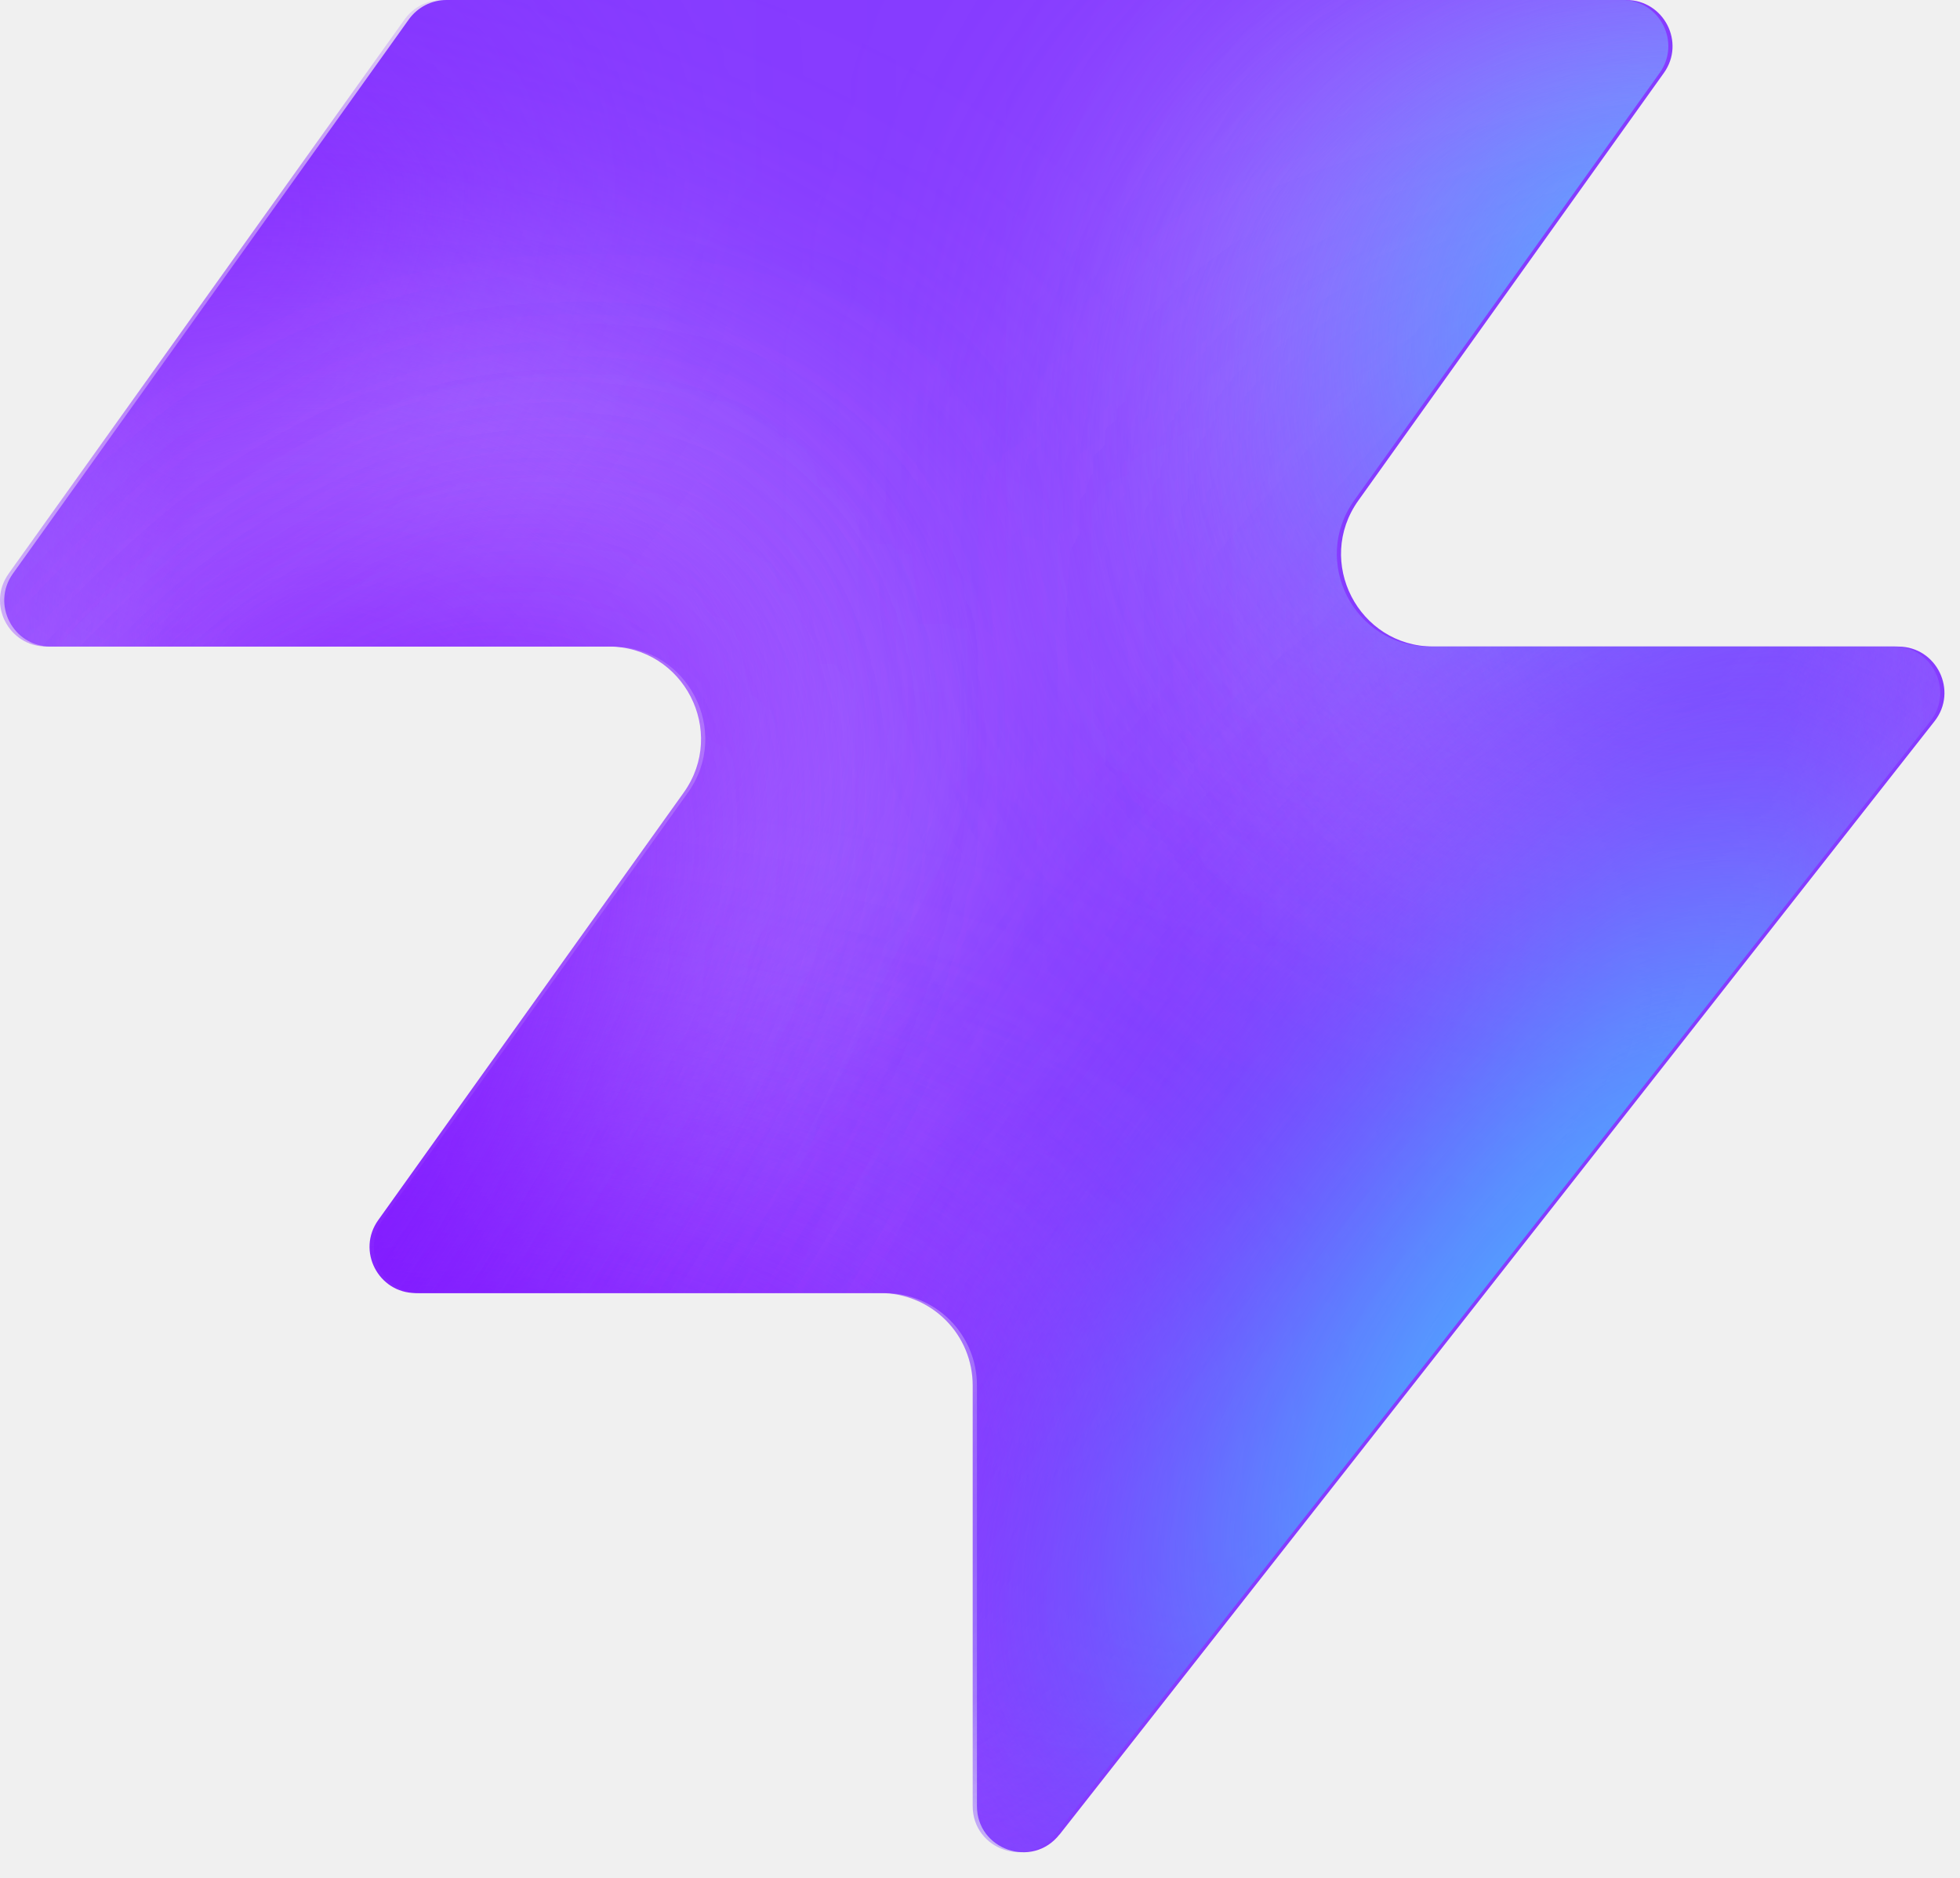
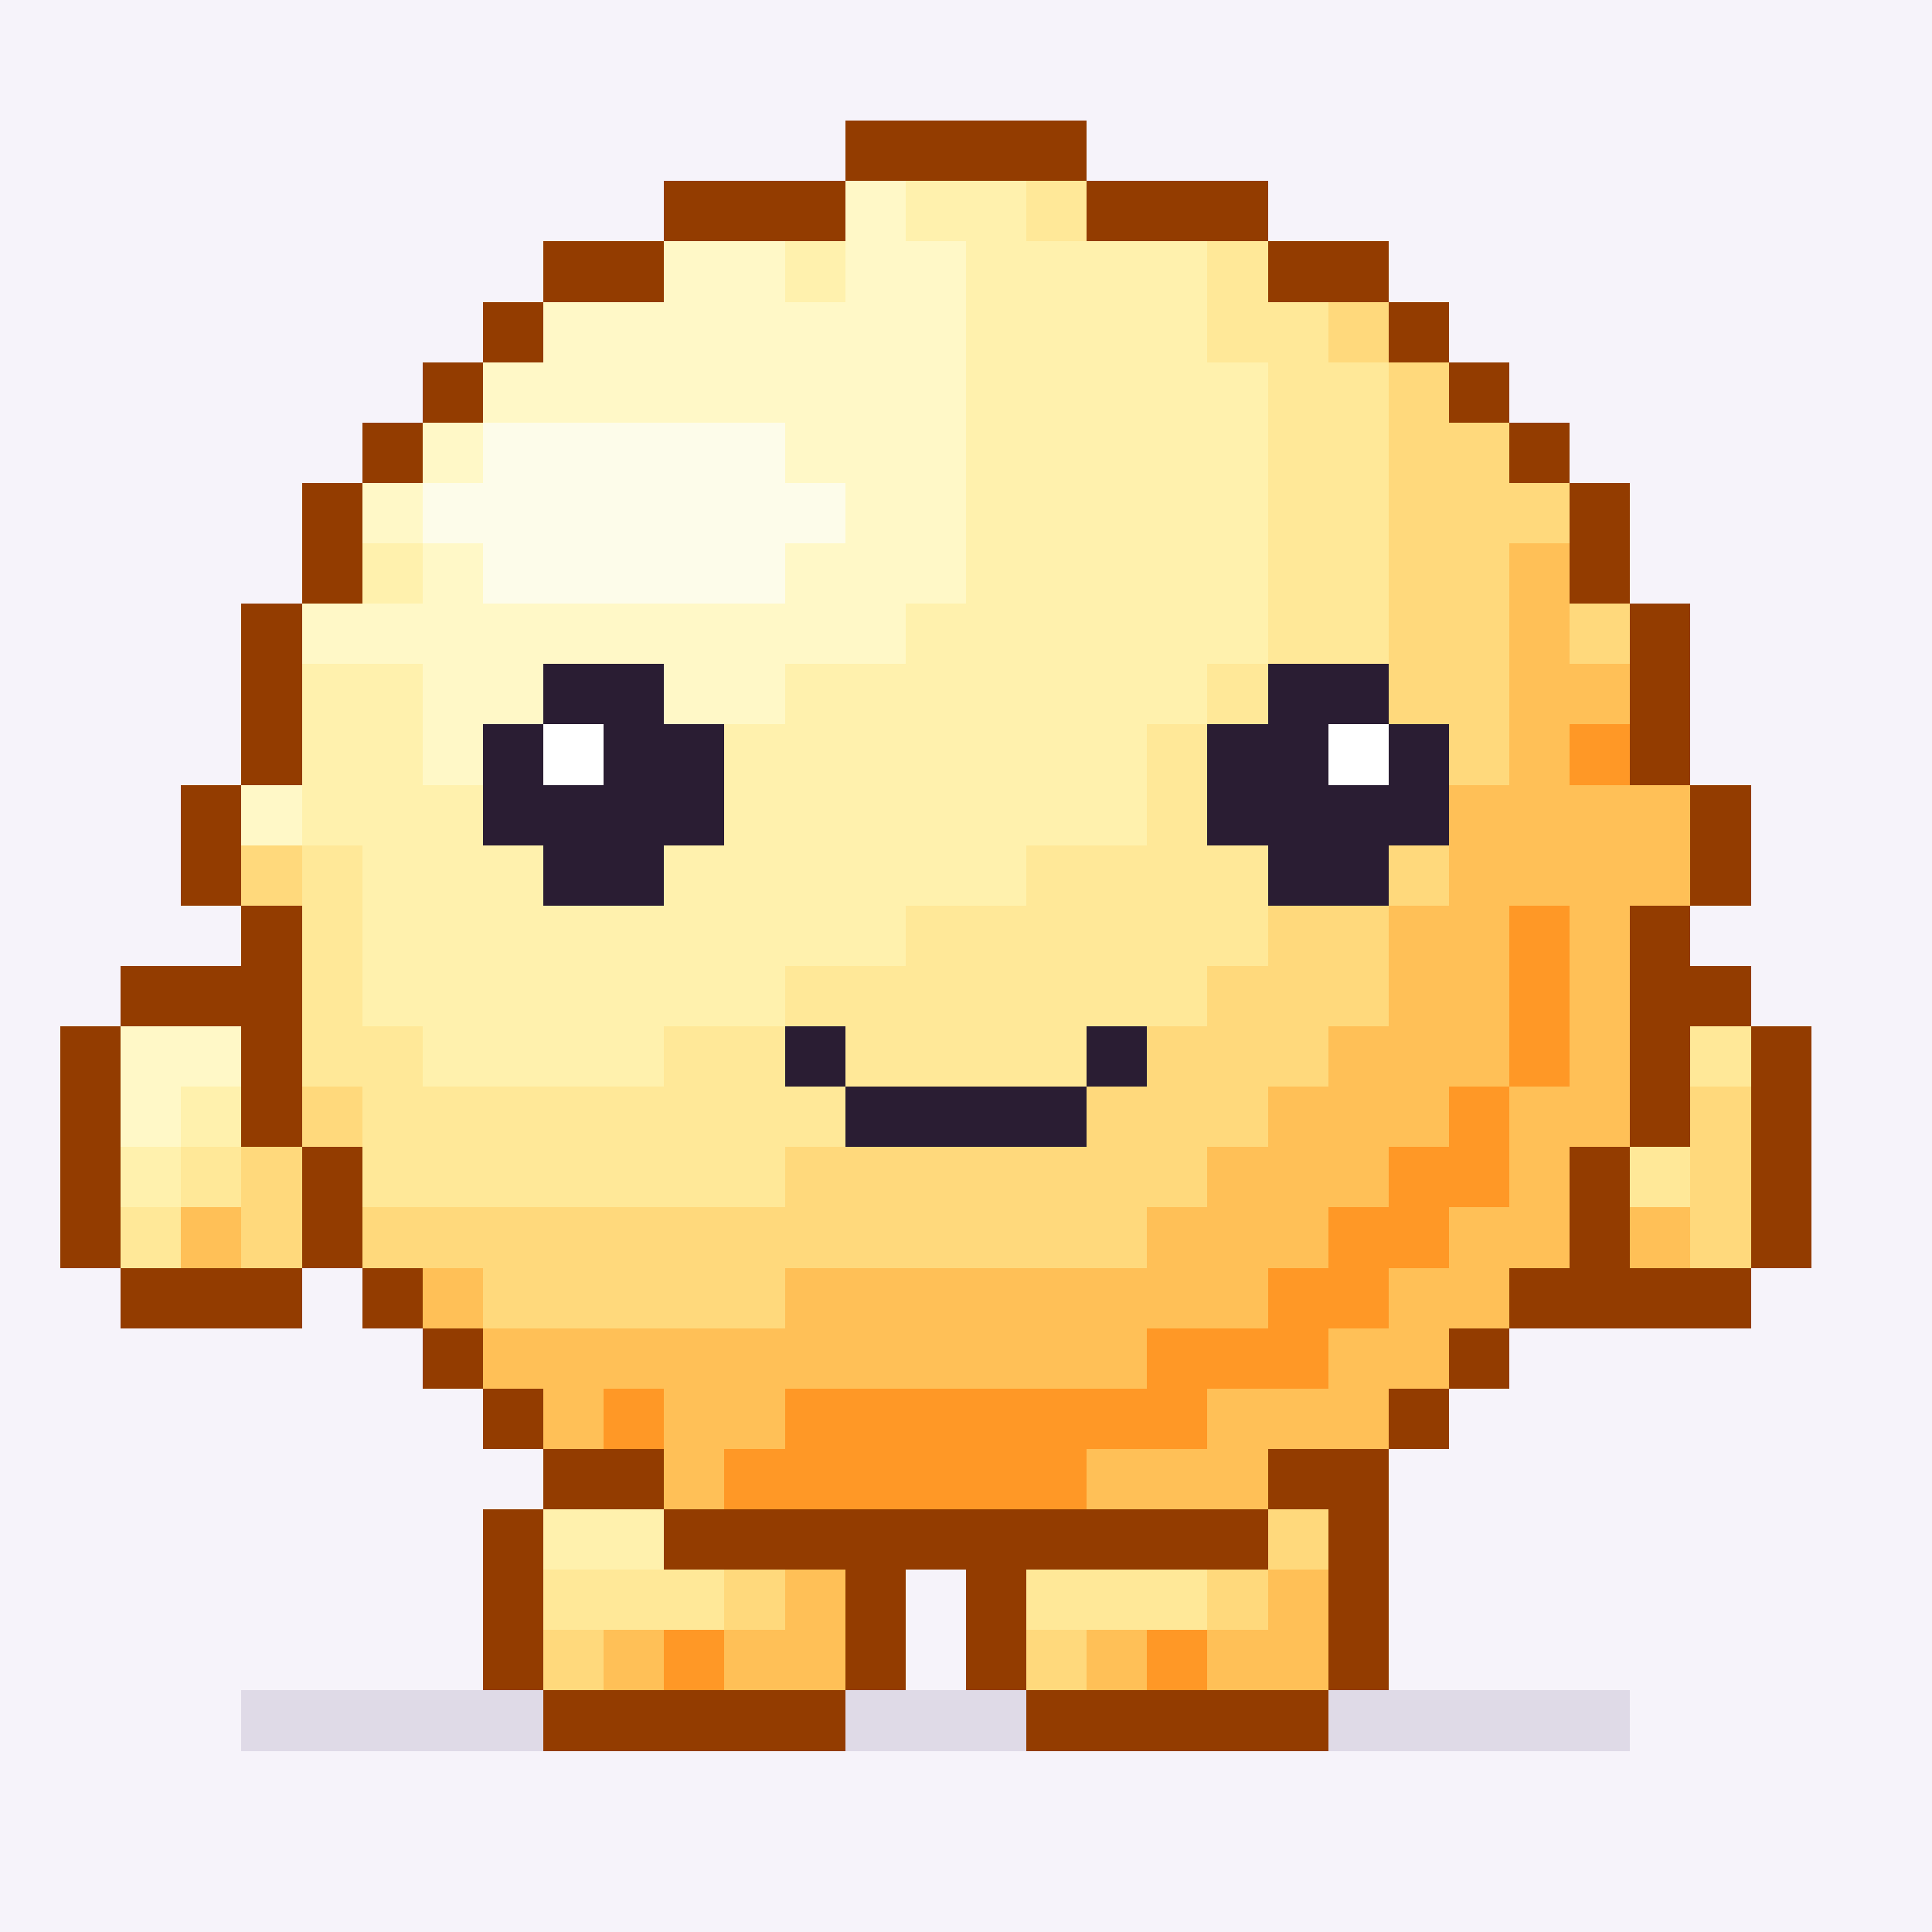
- <svg xmlns="http://www.w3.org/2000/svg" width="48" height="46" fill="none" viewBox="0 0 48 46">
-   <path fill="#863bff" d="M25.946 44.938c-.664.845-2.021.375-2.021-.698V33.937a2.26 2.26 0 0 0-2.262-2.262H10.287c-.92 0-1.456-1.04-.92-1.788l7.48-10.471c1.07-1.497 0-3.578-1.842-3.578H1.237c-.92 0-1.456-1.04-.92-1.788L10.013.474c.214-.297.556-.474.92-.474h28.894c.92 0 1.456 1.04.92 1.788l-7.48 10.471c-1.07 1.498 0 3.579 1.842 3.579h11.377c.943 0 1.473 1.088.89 1.83L25.947 44.94z" style="fill:#863bff;fill:color(display-p3 .525 .23 1);fill-opacity:1" />
-   <mask id="a" width="48" height="46" x="0" y="0" maskUnits="userSpaceOnUse" style="mask-type:alpha">
-     <path fill="#000" d="M25.842 44.938c-.664.844-2.021.375-2.021-.698V33.937a2.26 2.26 0 0 0-2.262-2.262H10.183c-.92 0-1.456-1.04-.92-1.788l7.48-10.471c1.07-1.498 0-3.579-1.842-3.579H1.133c-.92 0-1.456-1.04-.92-1.787L9.91.473c.214-.297.556-.474.92-.474h28.894c.92 0 1.456 1.04.92 1.788l-7.48 10.471c-1.07 1.498 0 3.578 1.842 3.578h11.377c.943 0 1.473 1.088.89 1.832L25.843 44.94z" style="fill:#000;fill-opacity:1" />
-   </mask>
-   <g mask="url(#a)">
-     <g filter="url(#b)">
-       <ellipse cx="5.508" cy="14.704" fill="#ede6ff" rx="5.508" ry="14.704" style="fill:#ede6ff;fill:color(display-p3 .927 .903 1);fill-opacity:1" transform="matrix(.00324 1 1 -.00324 -4.47 31.516)" />
-     </g>
-     <g filter="url(#c)">
-       <ellipse cx="10.399" cy="29.851" fill="#ede6ff" rx="10.399" ry="29.851" style="fill:#ede6ff;fill:color(display-p3 .927 .903 1);fill-opacity:1" transform="matrix(.00324 1 1 -.00324 -39.328 7.883)" />
-     </g>
-     <g filter="url(#d)">
-       <ellipse cx="5.508" cy="30.487" fill="#7e14ff" rx="5.508" ry="30.487" style="fill:#7e14ff;fill:color(display-p3 .492 .077 1);fill-opacity:1" transform="rotate(89.814 -25.913 -14.639)scale(1 -1)" />
-     </g>
-     <g filter="url(#e)">
-       <ellipse cx="5.508" cy="30.599" fill="#7e14ff" rx="5.508" ry="30.599" style="fill:#7e14ff;fill:color(display-p3 .492 .077 1);fill-opacity:1" transform="rotate(89.814 -32.644 -3.334)scale(1 -1)" />
-     </g>
-     <g filter="url(#f)">
-       <ellipse cx="5.508" cy="30.599" fill="#7e14ff" rx="5.508" ry="30.599" style="fill:#7e14ff;fill:color(display-p3 .492 .077 1);fill-opacity:1" transform="matrix(.00324 1 1 -.00324 -34.34 30.47)" />
-     </g>
-     <g filter="url(#g)">
-       <ellipse cx="14.072" cy="22.078" fill="#ede6ff" rx="14.072" ry="22.078" style="fill:#ede6ff;fill:color(display-p3 .927 .903 1);fill-opacity:1" transform="rotate(93.35 24.506 48.493)scale(-1 1)" />
-     </g>
-     <g filter="url(#h)">
-       <ellipse cx="3.47" cy="21.501" fill="#7e14ff" rx="3.47" ry="21.501" style="fill:#7e14ff;fill:color(display-p3 .492 .077 1);fill-opacity:1" transform="rotate(89.009 28.708 47.59)scale(-1 1)" />
-     </g>
-     <g filter="url(#i)">
-       <ellipse cx="3.47" cy="21.501" fill="#7e14ff" rx="3.47" ry="21.501" style="fill:#7e14ff;fill:color(display-p3 .492 .077 1);fill-opacity:1" transform="rotate(89.009 28.708 47.59)scale(-1 1)" />
-     </g>
-     <g filter="url(#j)">
-       <ellipse cx=".387" cy="8.972" fill="#7e14ff" rx="4.407" ry="29.108" style="fill:#7e14ff;fill:color(display-p3 .492 .077 1);fill-opacity:1" transform="rotate(39.51 .387 8.972)" />
-     </g>
-     <g filter="url(#k)">
-       <ellipse cx="47.523" cy="-6.092" fill="#7e14ff" rx="4.407" ry="29.108" style="fill:#7e14ff;fill:color(display-p3 .492 .077 1);fill-opacity:1" transform="rotate(37.892 47.523 -6.092)" />
-     </g>
-     <g filter="url(#l)">
-       <ellipse cx="41.412" cy="6.333" fill="#47bfff" rx="5.971" ry="9.665" style="fill:#47bfff;fill:color(display-p3 .28 .748 1);fill-opacity:1" transform="rotate(37.892 41.412 6.333)" />
-     </g>
-     <g filter="url(#m)">
-       <ellipse cx="-1.879" cy="38.332" fill="#7e14ff" rx="4.407" ry="29.108" style="fill:#7e14ff;fill:color(display-p3 .492 .077 1);fill-opacity:1" transform="rotate(37.892 -1.88 38.332)" />
-     </g>
-     <g filter="url(#n)">
-       <ellipse cx="-1.879" cy="38.332" fill="#7e14ff" rx="4.407" ry="29.108" style="fill:#7e14ff;fill:color(display-p3 .492 .077 1);fill-opacity:1" transform="rotate(37.892 -1.88 38.332)" />
-     </g>
-     <g filter="url(#o)">
-       <ellipse cx="35.651" cy="29.907" fill="#7e14ff" rx="4.407" ry="29.108" style="fill:#7e14ff;fill:color(display-p3 .492 .077 1);fill-opacity:1" transform="rotate(37.892 35.651 29.907)" />
-     </g>
-     <g filter="url(#p)">
-       <ellipse cx="38.418" cy="32.4" fill="#47bfff" rx="5.971" ry="15.297" style="fill:#47bfff;fill:color(display-p3 .28 .748 1);fill-opacity:1" transform="rotate(37.892 38.418 32.4)" />
-     </g>
-   </g>
-   <defs>
-     <filter id="b" width="60.045" height="41.654" x="-19.77" y="16.149" color-interpolation-filters="sRGB" filterUnits="userSpaceOnUse">
-       <feFlood flood-opacity="0" result="BackgroundImageFix" />
-       <feBlend in="SourceGraphic" in2="BackgroundImageFix" result="shape" />
-       <feGaussianBlur result="effect1_foregroundBlur_2002_17158" stdDeviation="7.659" />
-     </filter>
-     <filter id="c" width="90.34" height="51.437" x="-54.613" y="-7.533" color-interpolation-filters="sRGB" filterUnits="userSpaceOnUse">
-       <feFlood flood-opacity="0" result="BackgroundImageFix" />
-       <feBlend in="SourceGraphic" in2="BackgroundImageFix" result="shape" />
-       <feGaussianBlur result="effect1_foregroundBlur_2002_17158" stdDeviation="7.659" />
-     </filter>
-     <filter id="d" width="79.355" height="29.4" x="-49.64" y="2.03" color-interpolation-filters="sRGB" filterUnits="userSpaceOnUse">
-       <feFlood flood-opacity="0" result="BackgroundImageFix" />
-       <feBlend in="SourceGraphic" in2="BackgroundImageFix" result="shape" />
-       <feGaussianBlur result="effect1_foregroundBlur_2002_17158" stdDeviation="4.596" />
-     </filter>
-     <filter id="e" width="79.579" height="29.4" x="-45.045" y="20.029" color-interpolation-filters="sRGB" filterUnits="userSpaceOnUse">
-       <feFlood flood-opacity="0" result="BackgroundImageFix" />
-       <feBlend in="SourceGraphic" in2="BackgroundImageFix" result="shape" />
-       <feGaussianBlur result="effect1_foregroundBlur_2002_17158" stdDeviation="4.596" />
-     </filter>
-     <filter id="f" width="79.579" height="29.4" x="-43.513" y="21.178" color-interpolation-filters="sRGB" filterUnits="userSpaceOnUse">
-       <feFlood flood-opacity="0" result="BackgroundImageFix" />
-       <feBlend in="SourceGraphic" in2="BackgroundImageFix" result="shape" />
-       <feGaussianBlur result="effect1_foregroundBlur_2002_17158" stdDeviation="4.596" />
-     </filter>
-     <filter id="g" width="74.749" height="58.852" x="15.756" y="-17.901" color-interpolation-filters="sRGB" filterUnits="userSpaceOnUse">
-       <feFlood flood-opacity="0" result="BackgroundImageFix" />
-       <feBlend in="SourceGraphic" in2="BackgroundImageFix" result="shape" />
-       <feGaussianBlur result="effect1_foregroundBlur_2002_17158" stdDeviation="7.659" />
-     </filter>
-     <filter id="h" width="61.377" height="25.362" x="23.548" y="2.284" color-interpolation-filters="sRGB" filterUnits="userSpaceOnUse">
-       <feFlood flood-opacity="0" result="BackgroundImageFix" />
-       <feBlend in="SourceGraphic" in2="BackgroundImageFix" result="shape" />
-       <feGaussianBlur result="effect1_foregroundBlur_2002_17158" stdDeviation="4.596" />
-     </filter>
-     <filter id="i" width="61.377" height="25.362" x="23.548" y="2.284" color-interpolation-filters="sRGB" filterUnits="userSpaceOnUse">
-       <feFlood flood-opacity="0" result="BackgroundImageFix" />
-       <feBlend in="SourceGraphic" in2="BackgroundImageFix" result="shape" />
-       <feGaussianBlur result="effect1_foregroundBlur_2002_17158" stdDeviation="4.596" />
-     </filter>
-     <filter id="j" width="56.045" height="63.649" x="-27.636" y="-22.853" color-interpolation-filters="sRGB" filterUnits="userSpaceOnUse">
-       <feFlood flood-opacity="0" result="BackgroundImageFix" />
-       <feBlend in="SourceGraphic" in2="BackgroundImageFix" result="shape" />
-       <feGaussianBlur result="effect1_foregroundBlur_2002_17158" stdDeviation="4.596" />
-     </filter>
-     <filter id="k" width="54.814" height="64.646" x="20.116" y="-38.415" color-interpolation-filters="sRGB" filterUnits="userSpaceOnUse">
-       <feFlood flood-opacity="0" result="BackgroundImageFix" />
-       <feBlend in="SourceGraphic" in2="BackgroundImageFix" result="shape" />
-       <feGaussianBlur result="effect1_foregroundBlur_2002_17158" stdDeviation="4.596" />
-     </filter>
-     <filter id="l" width="33.541" height="35.313" x="24.641" y="-11.323" color-interpolation-filters="sRGB" filterUnits="userSpaceOnUse">
-       <feFlood flood-opacity="0" result="BackgroundImageFix" />
-       <feBlend in="SourceGraphic" in2="BackgroundImageFix" result="shape" />
-       <feGaussianBlur result="effect1_foregroundBlur_2002_17158" stdDeviation="4.596" />
-     </filter>
-     <filter id="m" width="54.814" height="64.646" x="-29.286" y="6.009" color-interpolation-filters="sRGB" filterUnits="userSpaceOnUse">
-       <feFlood flood-opacity="0" result="BackgroundImageFix" />
-       <feBlend in="SourceGraphic" in2="BackgroundImageFix" result="shape" />
-       <feGaussianBlur result="effect1_foregroundBlur_2002_17158" stdDeviation="4.596" />
-     </filter>
-     <filter id="n" width="54.814" height="64.646" x="-29.286" y="6.009" color-interpolation-filters="sRGB" filterUnits="userSpaceOnUse">
-       <feFlood flood-opacity="0" result="BackgroundImageFix" />
-       <feBlend in="SourceGraphic" in2="BackgroundImageFix" result="shape" />
-       <feGaussianBlur result="effect1_foregroundBlur_2002_17158" stdDeviation="4.596" />
-     </filter>
-     <filter id="o" width="54.814" height="64.646" x="8.244" y="-2.416" color-interpolation-filters="sRGB" filterUnits="userSpaceOnUse">
-       <feFlood flood-opacity="0" result="BackgroundImageFix" />
-       <feBlend in="SourceGraphic" in2="BackgroundImageFix" result="shape" />
-       <feGaussianBlur result="effect1_foregroundBlur_2002_17158" stdDeviation="4.596" />
-     </filter>
-     <filter id="p" width="39.409" height="43.623" x="18.713" y="10.588" color-interpolation-filters="sRGB" filterUnits="userSpaceOnUse">
-       <feFlood flood-opacity="0" result="BackgroundImageFix" />
-       <feBlend in="SourceGraphic" in2="BackgroundImageFix" result="shape" />
-       <feGaussianBlur result="effect1_foregroundBlur_2002_17158" stdDeviation="4.596" />
-     </filter>
-   </defs>
+ <svg xmlns="http://www.w3.org/2000/svg" viewBox="0 0 32 32" width="256" height="256" shape-rendering="crispEdges">
+   <rect x="0" y="0" width="32" height="1" fill="#f6f3fa" />
+   <rect x="0" y="1" width="32" height="1" fill="#f6f3fa" />
+   <rect x="0" y="2" width="14" height="1" fill="#f6f3fa" />
+   <rect x="14" y="2" width="4" height="1" fill="#933c00" />
+   <rect x="18" y="2" width="14" height="1" fill="#f6f3fa" />
+   <rect x="0" y="3" width="11" height="1" fill="#f6f3fa" />
+   <rect x="11" y="3" width="3" height="1" fill="#933c00" />
+   <rect x="14" y="3" width="1" height="1" fill="#fff8c7" />
+   <rect x="15" y="3" width="2" height="1" fill="#fff1ad" />
+   <rect x="17" y="3" width="1" height="1" fill="#ffe898" />
+   <rect x="18" y="3" width="3" height="1" fill="#933c00" />
+   <rect x="21" y="3" width="11" height="1" fill="#f6f3fa" />
+   <rect x="0" y="4" width="9" height="1" fill="#f6f3fa" />
+   <rect x="9" y="4" width="2" height="1" fill="#933c00" />
+   <rect x="11" y="4" width="2" height="1" fill="#fff8c7" />
+   <rect x="13" y="4" width="1" height="1" fill="#fff1ad" />
+   <rect x="14" y="4" width="2" height="1" fill="#fff8c7" />
+   <rect x="16" y="4" width="4" height="1" fill="#fff1ad" />
+   <rect x="20" y="4" width="1" height="1" fill="#ffe898" />
+   <rect x="21" y="4" width="2" height="1" fill="#933c00" />
+   <rect x="23" y="4" width="9" height="1" fill="#f6f3fa" />
+   <rect x="0" y="5" width="8" height="1" fill="#f6f3fa" />
+   <rect x="8" y="5" width="1" height="1" fill="#933c00" />
+   <rect x="9" y="5" width="7" height="1" fill="#fff8c7" />
+   <rect x="16" y="5" width="4" height="1" fill="#fff1ad" />
+   <rect x="20" y="5" width="2" height="1" fill="#ffe898" />
+   <rect x="22" y="5" width="1" height="1" fill="#ffd97c" />
+   <rect x="23" y="5" width="1" height="1" fill="#933c00" />
+   <rect x="24" y="5" width="8" height="1" fill="#f6f3fa" />
+   <rect x="0" y="6" width="7" height="1" fill="#f6f3fa" />
+   <rect x="7" y="6" width="1" height="1" fill="#933c00" />
+   <rect x="8" y="6" width="8" height="1" fill="#fff8c7" />
+   <rect x="16" y="6" width="5" height="1" fill="#fff1ad" />
+   <rect x="21" y="6" width="2" height="1" fill="#ffe898" />
+   <rect x="23" y="6" width="1" height="1" fill="#ffd97c" />
+   <rect x="24" y="6" width="1" height="1" fill="#933c00" />
+   <rect x="25" y="6" width="7" height="1" fill="#f6f3fa" />
+   <rect x="0" y="7" width="6" height="1" fill="#f6f3fa" />
+   <rect x="6" y="7" width="1" height="1" fill="#933c00" />
+   <rect x="7" y="7" width="1" height="1" fill="#fff8c7" />
+   <rect x="8" y="7" width="5" height="1" fill="#fdfcea" />
+   <rect x="13" y="7" width="3" height="1" fill="#fff8c7" />
+   <rect x="16" y="7" width="5" height="1" fill="#fff1ad" />
+   <rect x="21" y="7" width="2" height="1" fill="#ffe898" />
+   <rect x="23" y="7" width="2" height="1" fill="#ffd97c" />
+   <rect x="25" y="7" width="1" height="1" fill="#933c00" />
+   <rect x="26" y="7" width="6" height="1" fill="#f6f3fa" />
+   <rect x="0" y="8" width="5" height="1" fill="#f6f3fa" />
+   <rect x="5" y="8" width="1" height="1" fill="#933c00" />
+   <rect x="6" y="8" width="1" height="1" fill="#fff8c7" />
+   <rect x="7" y="8" width="7" height="1" fill="#fdfcea" />
+   <rect x="14" y="8" width="2" height="1" fill="#fff8c7" />
+   <rect x="16" y="8" width="5" height="1" fill="#fff1ad" />
+   <rect x="21" y="8" width="2" height="1" fill="#ffe898" />
+   <rect x="23" y="8" width="3" height="1" fill="#ffd97c" />
+   <rect x="26" y="8" width="1" height="1" fill="#933c00" />
+   <rect x="27" y="8" width="5" height="1" fill="#f6f3fa" />
+   <rect x="0" y="9" width="5" height="1" fill="#f6f3fa" />
+   <rect x="5" y="9" width="1" height="1" fill="#933c00" />
+   <rect x="6" y="9" width="1" height="1" fill="#fff1ad" />
+   <rect x="7" y="9" width="1" height="1" fill="#fff8c7" />
+   <rect x="8" y="9" width="5" height="1" fill="#fdfcea" />
+   <rect x="13" y="9" width="3" height="1" fill="#fff8c7" />
+   <rect x="16" y="9" width="5" height="1" fill="#fff1ad" />
+   <rect x="21" y="9" width="2" height="1" fill="#ffe898" />
+   <rect x="23" y="9" width="2" height="1" fill="#ffd97c" />
+   <rect x="25" y="9" width="1" height="1" fill="#ffc057" />
+   <rect x="26" y="9" width="1" height="1" fill="#933c00" />
+   <rect x="27" y="9" width="5" height="1" fill="#f6f3fa" />
+   <rect x="0" y="10" width="4" height="1" fill="#f6f3fa" />
+   <rect x="4" y="10" width="1" height="1" fill="#933c00" />
+   <rect x="5" y="10" width="10" height="1" fill="#fff8c7" />
+   <rect x="15" y="10" width="6" height="1" fill="#fff1ad" />
+   <rect x="21" y="10" width="2" height="1" fill="#ffe898" />
+   <rect x="23" y="10" width="2" height="1" fill="#ffd97c" />
+   <rect x="25" y="10" width="1" height="1" fill="#ffc057" />
+   <rect x="26" y="10" width="1" height="1" fill="#ffd97c" />
+   <rect x="27" y="10" width="1" height="1" fill="#933c00" />
+   <rect x="28" y="10" width="4" height="1" fill="#f6f3fa" />
+   <rect x="0" y="11" width="4" height="1" fill="#f6f3fa" />
+   <rect x="4" y="11" width="1" height="1" fill="#933c00" />
+   <rect x="5" y="11" width="2" height="1" fill="#fff1ad" />
+   <rect x="7" y="11" width="2" height="1" fill="#fff8c7" />
+   <rect x="9" y="11" width="2" height="1" fill="#2a1d33" />
+   <rect x="11" y="11" width="2" height="1" fill="#fff8c7" />
+   <rect x="13" y="11" width="7" height="1" fill="#fff1ad" />
+   <rect x="20" y="11" width="1" height="1" fill="#ffe898" />
+   <rect x="21" y="11" width="2" height="1" fill="#2a1d33" />
+   <rect x="23" y="11" width="2" height="1" fill="#ffd97c" />
+   <rect x="25" y="11" width="2" height="1" fill="#ffc057" />
+   <rect x="27" y="11" width="1" height="1" fill="#933c00" />
+   <rect x="28" y="11" width="4" height="1" fill="#f6f3fa" />
+   <rect x="0" y="12" width="4" height="1" fill="#f6f3fa" />
+   <rect x="4" y="12" width="1" height="1" fill="#933c00" />
+   <rect x="5" y="12" width="2" height="1" fill="#fff1ad" />
+   <rect x="7" y="12" width="1" height="1" fill="#fff8c7" />
+   <rect x="8" y="12" width="1" height="1" fill="#2a1d33" />
+   <rect x="9" y="12" width="1" height="1" fill="#ffffff" />
+   <rect x="10" y="12" width="2" height="1" fill="#2a1d33" />
+   <rect x="12" y="12" width="7" height="1" fill="#fff1ad" />
+   <rect x="19" y="12" width="1" height="1" fill="#ffe898" />
+   <rect x="20" y="12" width="2" height="1" fill="#2a1d33" />
+   <rect x="22" y="12" width="1" height="1" fill="#ffffff" />
+   <rect x="23" y="12" width="1" height="1" fill="#2a1d33" />
+   <rect x="24" y="12" width="1" height="1" fill="#ffd97c" />
+   <rect x="25" y="12" width="1" height="1" fill="#ffc057" />
+   <rect x="26" y="12" width="1" height="1" fill="#ff9826" />
+   <rect x="27" y="12" width="1" height="1" fill="#933c00" />
+   <rect x="28" y="12" width="4" height="1" fill="#f6f3fa" />
+   <rect x="0" y="13" width="3" height="1" fill="#f6f3fa" />
+   <rect x="3" y="13" width="1" height="1" fill="#933c00" />
+   <rect x="4" y="13" width="1" height="1" fill="#fff8c7" />
+   <rect x="5" y="13" width="3" height="1" fill="#fff1ad" />
+   <rect x="8" y="13" width="4" height="1" fill="#2a1d33" />
+   <rect x="12" y="13" width="7" height="1" fill="#fff1ad" />
+   <rect x="19" y="13" width="1" height="1" fill="#ffe898" />
+   <rect x="20" y="13" width="4" height="1" fill="#2a1d33" />
+   <rect x="24" y="13" width="4" height="1" fill="#ffc057" />
+   <rect x="28" y="13" width="1" height="1" fill="#933c00" />
+   <rect x="29" y="13" width="3" height="1" fill="#f6f3fa" />
+   <rect x="0" y="14" width="3" height="1" fill="#f6f3fa" />
+   <rect x="3" y="14" width="1" height="1" fill="#933c00" />
+   <rect x="4" y="14" width="1" height="1" fill="#ffd97c" />
+   <rect x="5" y="14" width="1" height="1" fill="#ffe898" />
+   <rect x="6" y="14" width="3" height="1" fill="#fff1ad" />
+   <rect x="9" y="14" width="2" height="1" fill="#2a1d33" />
+   <rect x="11" y="14" width="6" height="1" fill="#fff1ad" />
+   <rect x="17" y="14" width="4" height="1" fill="#ffe898" />
+   <rect x="21" y="14" width="2" height="1" fill="#2a1d33" />
+   <rect x="23" y="14" width="1" height="1" fill="#ffd97c" />
+   <rect x="24" y="14" width="4" height="1" fill="#ffc057" />
+   <rect x="28" y="14" width="1" height="1" fill="#933c00" />
+   <rect x="29" y="14" width="3" height="1" fill="#f6f3fa" />
+   <rect x="0" y="15" width="4" height="1" fill="#f6f3fa" />
+   <rect x="4" y="15" width="1" height="1" fill="#933c00" />
+   <rect x="5" y="15" width="1" height="1" fill="#ffe898" />
+   <rect x="6" y="15" width="9" height="1" fill="#fff1ad" />
+   <rect x="15" y="15" width="6" height="1" fill="#ffe898" />
+   <rect x="21" y="15" width="2" height="1" fill="#ffd97c" />
+   <rect x="23" y="15" width="2" height="1" fill="#ffc057" />
+   <rect x="25" y="15" width="1" height="1" fill="#ff9826" />
+   <rect x="26" y="15" width="1" height="1" fill="#ffc057" />
+   <rect x="27" y="15" width="1" height="1" fill="#933c00" />
+   <rect x="28" y="15" width="4" height="1" fill="#f6f3fa" />
+   <rect x="0" y="16" width="2" height="1" fill="#f6f3fa" />
+   <rect x="2" y="16" width="3" height="1" fill="#933c00" />
+   <rect x="5" y="16" width="1" height="1" fill="#ffe898" />
+   <rect x="6" y="16" width="7" height="1" fill="#fff1ad" />
+   <rect x="13" y="16" width="7" height="1" fill="#ffe898" />
+   <rect x="20" y="16" width="3" height="1" fill="#ffd97c" />
+   <rect x="23" y="16" width="2" height="1" fill="#ffc057" />
+   <rect x="25" y="16" width="1" height="1" fill="#ff9826" />
+   <rect x="26" y="16" width="1" height="1" fill="#ffc057" />
+   <rect x="27" y="16" width="2" height="1" fill="#933c00" />
+   <rect x="29" y="16" width="3" height="1" fill="#f6f3fa" />
+   <rect x="0" y="17" width="1" height="1" fill="#f6f3fa" />
+   <rect x="1" y="17" width="1" height="1" fill="#933c00" />
+   <rect x="2" y="17" width="2" height="1" fill="#fff8c7" />
+   <rect x="4" y="17" width="1" height="1" fill="#933c00" />
+   <rect x="5" y="17" width="2" height="1" fill="#ffe898" />
+   <rect x="7" y="17" width="4" height="1" fill="#fff1ad" />
+   <rect x="11" y="17" width="2" height="1" fill="#ffe898" />
+   <rect x="13" y="17" width="1" height="1" fill="#2a1d33" />
+   <rect x="14" y="17" width="4" height="1" fill="#ffe898" />
+   <rect x="18" y="17" width="1" height="1" fill="#2a1d33" />
+   <rect x="19" y="17" width="3" height="1" fill="#ffd97c" />
+   <rect x="22" y="17" width="3" height="1" fill="#ffc057" />
+   <rect x="25" y="17" width="1" height="1" fill="#ff9826" />
+   <rect x="26" y="17" width="1" height="1" fill="#ffc057" />
+   <rect x="27" y="17" width="1" height="1" fill="#933c00" />
+   <rect x="28" y="17" width="1" height="1" fill="#ffe898" />
+   <rect x="29" y="17" width="1" height="1" fill="#933c00" />
+   <rect x="30" y="17" width="2" height="1" fill="#f6f3fa" />
+   <rect x="0" y="18" width="1" height="1" fill="#f6f3fa" />
+   <rect x="1" y="18" width="1" height="1" fill="#933c00" />
+   <rect x="2" y="18" width="1" height="1" fill="#fff8c7" />
+   <rect x="3" y="18" width="1" height="1" fill="#fff1ad" />
+   <rect x="4" y="18" width="1" height="1" fill="#933c00" />
+   <rect x="5" y="18" width="1" height="1" fill="#ffd97c" />
+   <rect x="6" y="18" width="8" height="1" fill="#ffe898" />
+   <rect x="14" y="18" width="4" height="1" fill="#2a1d33" />
+   <rect x="18" y="18" width="3" height="1" fill="#ffd97c" />
+   <rect x="21" y="18" width="3" height="1" fill="#ffc057" />
+   <rect x="24" y="18" width="1" height="1" fill="#ff9826" />
+   <rect x="25" y="18" width="2" height="1" fill="#ffc057" />
+   <rect x="27" y="18" width="1" height="1" fill="#933c00" />
+   <rect x="28" y="18" width="1" height="1" fill="#ffd97c" />
+   <rect x="29" y="18" width="1" height="1" fill="#933c00" />
+   <rect x="30" y="18" width="2" height="1" fill="#f6f3fa" />
+   <rect x="0" y="19" width="1" height="1" fill="#f6f3fa" />
+   <rect x="1" y="19" width="1" height="1" fill="#933c00" />
+   <rect x="2" y="19" width="1" height="1" fill="#fff1ad" />
+   <rect x="3" y="19" width="1" height="1" fill="#ffe898" />
+   <rect x="4" y="19" width="1" height="1" fill="#ffd97c" />
+   <rect x="5" y="19" width="1" height="1" fill="#933c00" />
+   <rect x="6" y="19" width="7" height="1" fill="#ffe898" />
+   <rect x="13" y="19" width="7" height="1" fill="#ffd97c" />
+   <rect x="20" y="19" width="3" height="1" fill="#ffc057" />
+   <rect x="23" y="19" width="2" height="1" fill="#ff9826" />
+   <rect x="25" y="19" width="1" height="1" fill="#ffc057" />
+   <rect x="26" y="19" width="1" height="1" fill="#933c00" />
+   <rect x="27" y="19" width="1" height="1" fill="#ffe898" />
+   <rect x="28" y="19" width="1" height="1" fill="#ffd97c" />
+   <rect x="29" y="19" width="1" height="1" fill="#933c00" />
+   <rect x="30" y="19" width="2" height="1" fill="#f6f3fa" />
+   <rect x="0" y="20" width="1" height="1" fill="#f6f3fa" />
+   <rect x="1" y="20" width="1" height="1" fill="#933c00" />
+   <rect x="2" y="20" width="1" height="1" fill="#ffe898" />
+   <rect x="3" y="20" width="1" height="1" fill="#ffc057" />
+   <rect x="4" y="20" width="1" height="1" fill="#ffd97c" />
+   <rect x="5" y="20" width="1" height="1" fill="#933c00" />
+   <rect x="6" y="20" width="13" height="1" fill="#ffd97c" />
+   <rect x="19" y="20" width="3" height="1" fill="#ffc057" />
+   <rect x="22" y="20" width="2" height="1" fill="#ff9826" />
+   <rect x="24" y="20" width="2" height="1" fill="#ffc057" />
+   <rect x="26" y="20" width="1" height="1" fill="#933c00" />
+   <rect x="27" y="20" width="1" height="1" fill="#ffc057" />
+   <rect x="28" y="20" width="1" height="1" fill="#ffd97c" />
+   <rect x="29" y="20" width="1" height="1" fill="#933c00" />
+   <rect x="30" y="20" width="2" height="1" fill="#f6f3fa" />
+   <rect x="0" y="21" width="2" height="1" fill="#f6f3fa" />
+   <rect x="2" y="21" width="3" height="1" fill="#933c00" />
+   <rect x="5" y="21" width="1" height="1" fill="#f6f3fa" />
+   <rect x="6" y="21" width="1" height="1" fill="#933c00" />
+   <rect x="7" y="21" width="1" height="1" fill="#ffc057" />
+   <rect x="8" y="21" width="5" height="1" fill="#ffd97c" />
+   <rect x="13" y="21" width="8" height="1" fill="#ffc057" />
+   <rect x="21" y="21" width="2" height="1" fill="#ff9826" />
+   <rect x="23" y="21" width="2" height="1" fill="#ffc057" />
+   <rect x="25" y="21" width="4" height="1" fill="#933c00" />
+   <rect x="29" y="21" width="3" height="1" fill="#f6f3fa" />
+   <rect x="0" y="22" width="7" height="1" fill="#f6f3fa" />
+   <rect x="7" y="22" width="1" height="1" fill="#933c00" />
+   <rect x="8" y="22" width="11" height="1" fill="#ffc057" />
+   <rect x="19" y="22" width="3" height="1" fill="#ff9826" />
+   <rect x="22" y="22" width="2" height="1" fill="#ffc057" />
+   <rect x="24" y="22" width="1" height="1" fill="#933c00" />
+   <rect x="25" y="22" width="7" height="1" fill="#f6f3fa" />
+   <rect x="0" y="23" width="8" height="1" fill="#f6f3fa" />
+   <rect x="8" y="23" width="1" height="1" fill="#933c00" />
+   <rect x="9" y="23" width="1" height="1" fill="#ffc057" />
+   <rect x="10" y="23" width="1" height="1" fill="#ff9826" />
+   <rect x="11" y="23" width="2" height="1" fill="#ffc057" />
+   <rect x="13" y="23" width="7" height="1" fill="#ff9826" />
+   <rect x="20" y="23" width="3" height="1" fill="#ffc057" />
+   <rect x="23" y="23" width="1" height="1" fill="#933c00" />
+   <rect x="24" y="23" width="8" height="1" fill="#f6f3fa" />
+   <rect x="0" y="24" width="9" height="1" fill="#f6f3fa" />
+   <rect x="9" y="24" width="2" height="1" fill="#933c00" />
+   <rect x="11" y="24" width="1" height="1" fill="#ffc057" />
+   <rect x="12" y="24" width="6" height="1" fill="#ff9826" />
+   <rect x="18" y="24" width="3" height="1" fill="#ffc057" />
+   <rect x="21" y="24" width="2" height="1" fill="#933c00" />
+   <rect x="23" y="24" width="9" height="1" fill="#f6f3fa" />
+   <rect x="0" y="25" width="8" height="1" fill="#f6f3fa" />
+   <rect x="8" y="25" width="1" height="1" fill="#933c00" />
+   <rect x="9" y="25" width="2" height="1" fill="#fff1ad" />
+   <rect x="11" y="25" width="10" height="1" fill="#933c00" />
+   <rect x="21" y="25" width="1" height="1" fill="#ffd97c" />
+   <rect x="22" y="25" width="1" height="1" fill="#933c00" />
+   <rect x="23" y="25" width="9" height="1" fill="#f6f3fa" />
+   <rect x="0" y="26" width="8" height="1" fill="#f6f3fa" />
+   <rect x="8" y="26" width="1" height="1" fill="#933c00" />
+   <rect x="9" y="26" width="3" height="1" fill="#ffe898" />
+   <rect x="12" y="26" width="1" height="1" fill="#ffd97c" />
+   <rect x="13" y="26" width="1" height="1" fill="#ffc057" />
+   <rect x="14" y="26" width="1" height="1" fill="#933c00" />
+   <rect x="15" y="26" width="1" height="1" fill="#f6f3fa" />
+   <rect x="16" y="26" width="1" height="1" fill="#933c00" />
+   <rect x="17" y="26" width="3" height="1" fill="#ffe898" />
+   <rect x="20" y="26" width="1" height="1" fill="#ffd97c" />
+   <rect x="21" y="26" width="1" height="1" fill="#ffc057" />
+   <rect x="22" y="26" width="1" height="1" fill="#933c00" />
+   <rect x="23" y="26" width="9" height="1" fill="#f6f3fa" />
+   <rect x="0" y="27" width="8" height="1" fill="#f6f3fa" />
+   <rect x="8" y="27" width="1" height="1" fill="#933c00" />
+   <rect x="9" y="27" width="1" height="1" fill="#ffd97c" />
+   <rect x="10" y="27" width="1" height="1" fill="#ffc057" />
+   <rect x="11" y="27" width="1" height="1" fill="#ff9826" />
+   <rect x="12" y="27" width="2" height="1" fill="#ffc057" />
+   <rect x="14" y="27" width="1" height="1" fill="#933c00" />
+   <rect x="15" y="27" width="1" height="1" fill="#f6f3fa" />
+   <rect x="16" y="27" width="1" height="1" fill="#933c00" />
+   <rect x="17" y="27" width="1" height="1" fill="#ffd97c" />
+   <rect x="18" y="27" width="1" height="1" fill="#ffc057" />
+   <rect x="19" y="27" width="1" height="1" fill="#ff9826" />
+   <rect x="20" y="27" width="2" height="1" fill="#ffc057" />
+   <rect x="22" y="27" width="1" height="1" fill="#933c00" />
+   <rect x="23" y="27" width="9" height="1" fill="#f6f3fa" />
+   <rect x="0" y="28" width="4" height="1" fill="#f6f3fa" />
+   <rect x="4" y="28" width="5" height="1" fill="#dfdae7" />
+   <rect x="9" y="28" width="5" height="1" fill="#933c00" />
+   <rect x="14" y="28" width="3" height="1" fill="#dfdae7" />
+   <rect x="17" y="28" width="5" height="1" fill="#933c00" />
+   <rect x="22" y="28" width="5" height="1" fill="#dfdae7" />
+   <rect x="27" y="28" width="5" height="1" fill="#f6f3fa" />
+   <rect x="0" y="29" width="32" height="1" fill="#f6f3fa" />
+   <rect x="0" y="30" width="32" height="1" fill="#f6f3fa" />
+   <rect x="0" y="31" width="32" height="1" fill="#f6f3fa" />
</svg>
